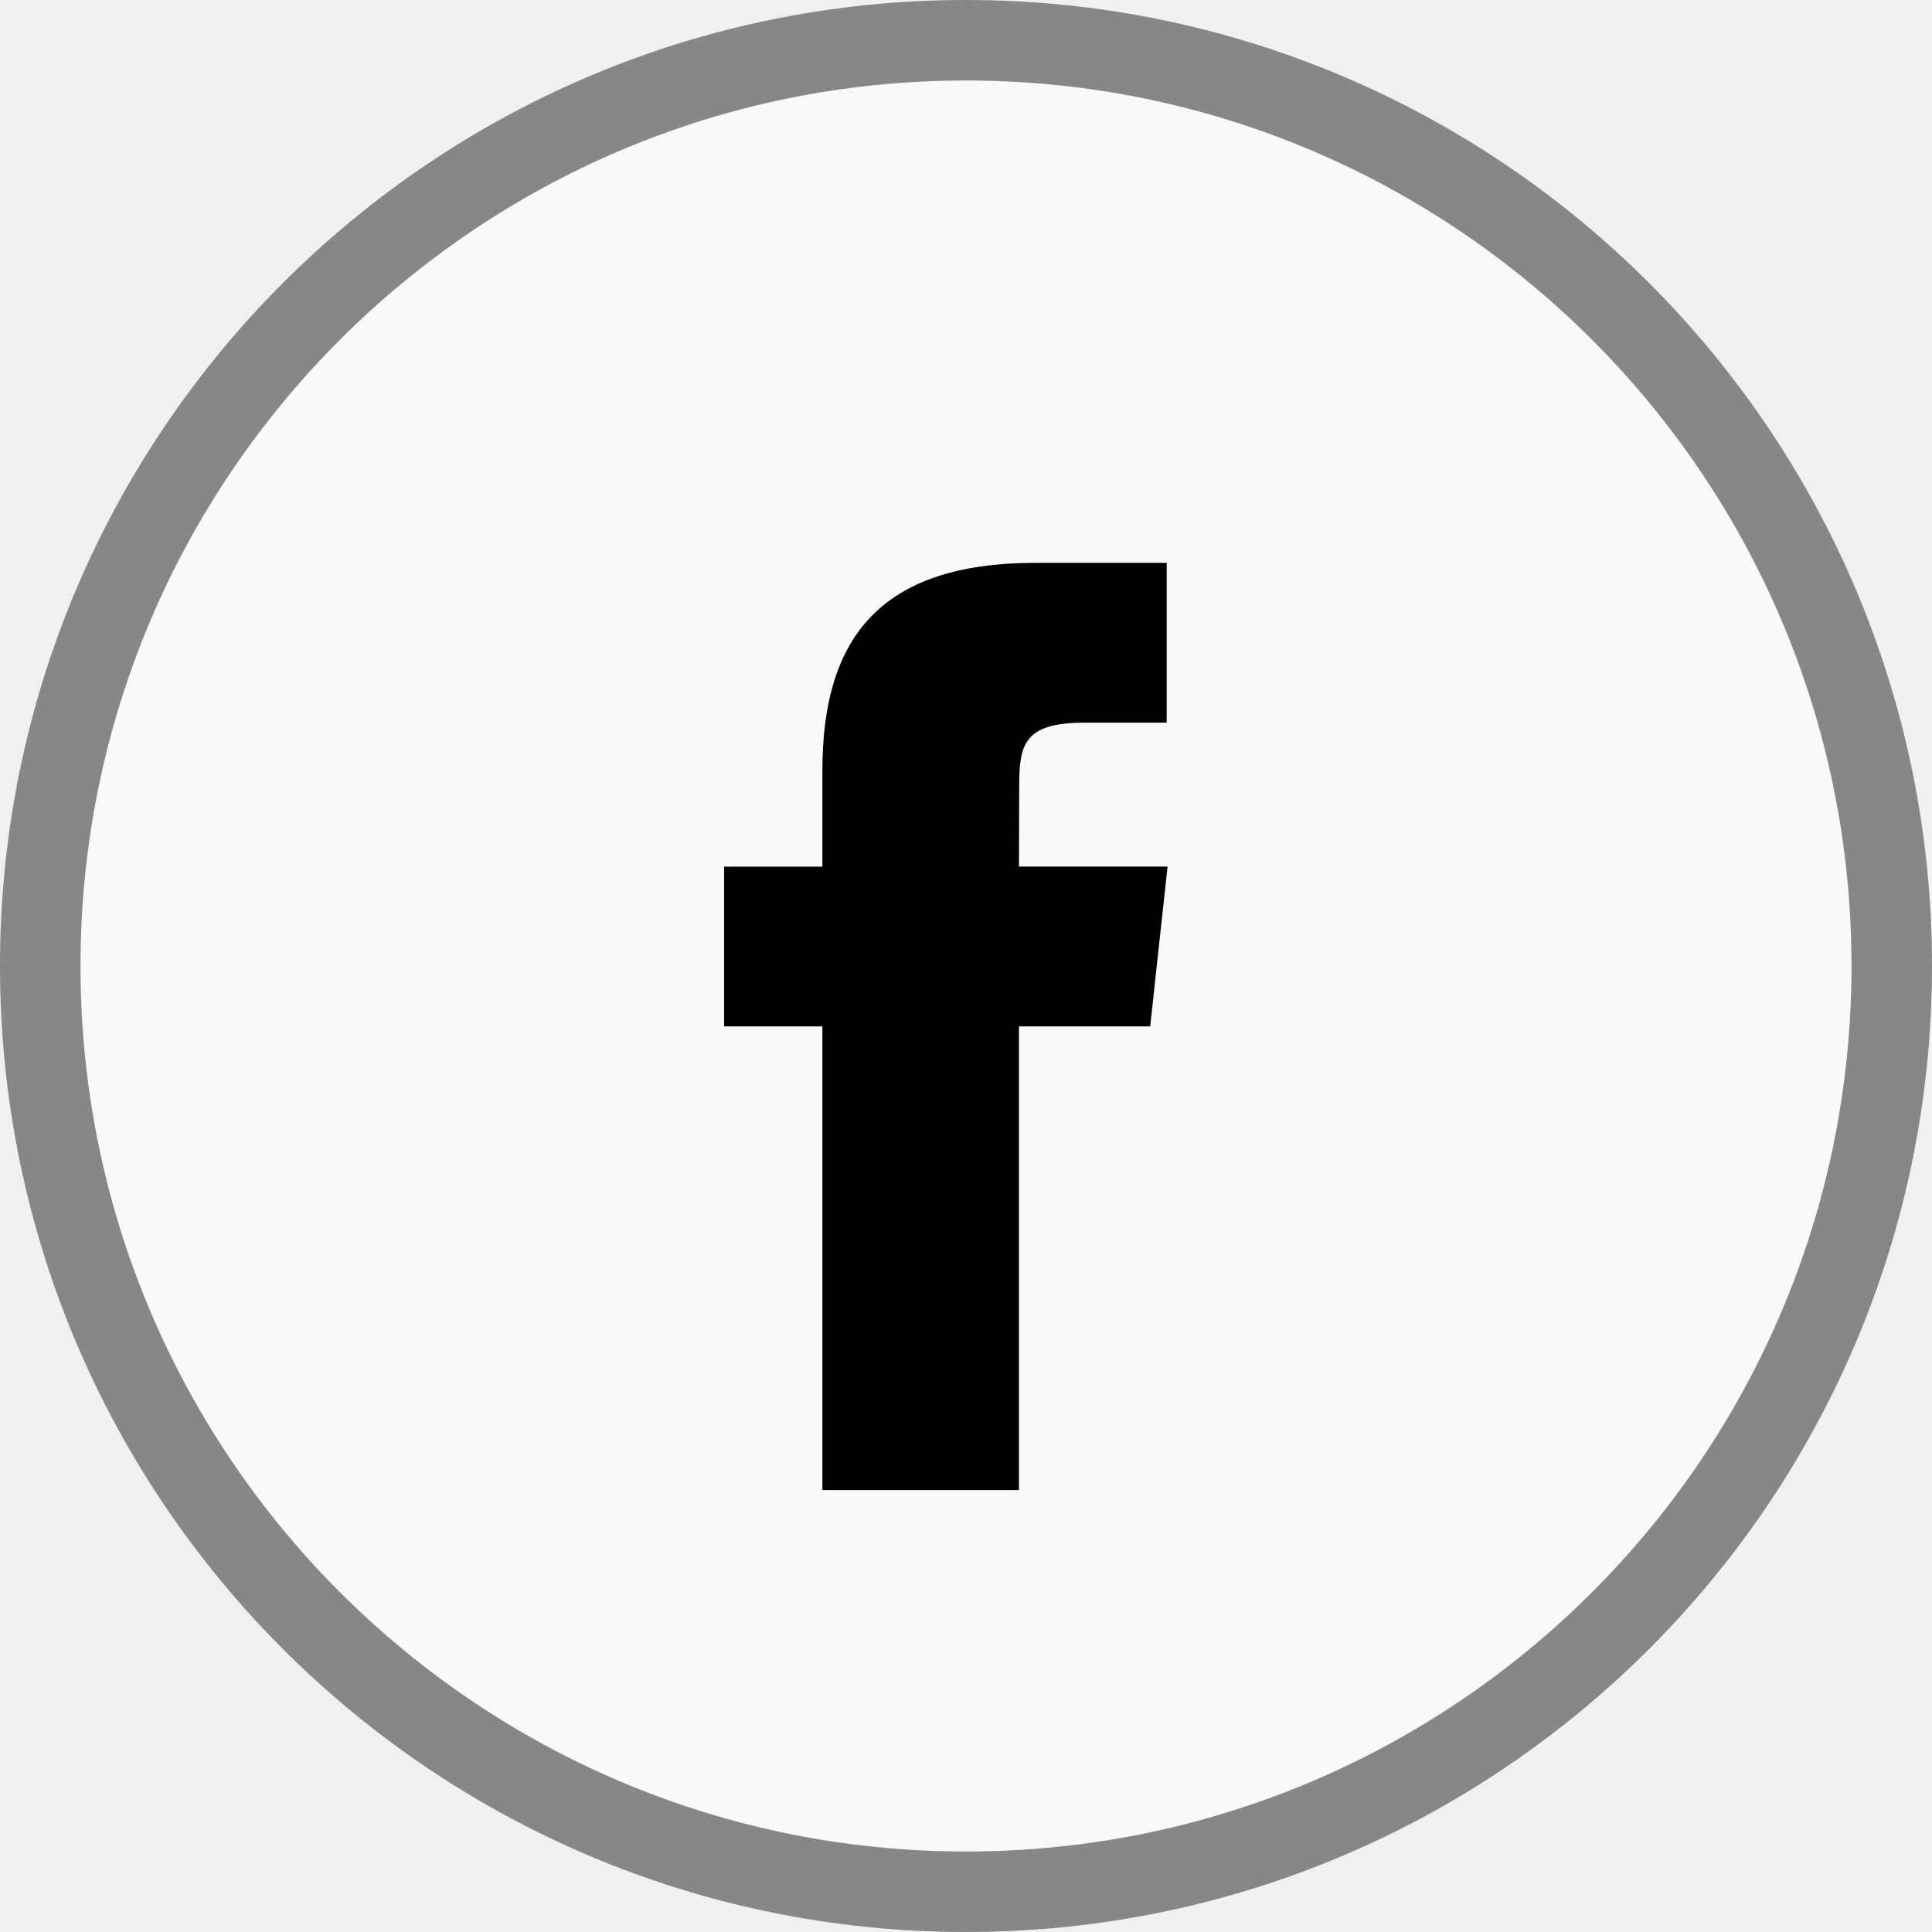
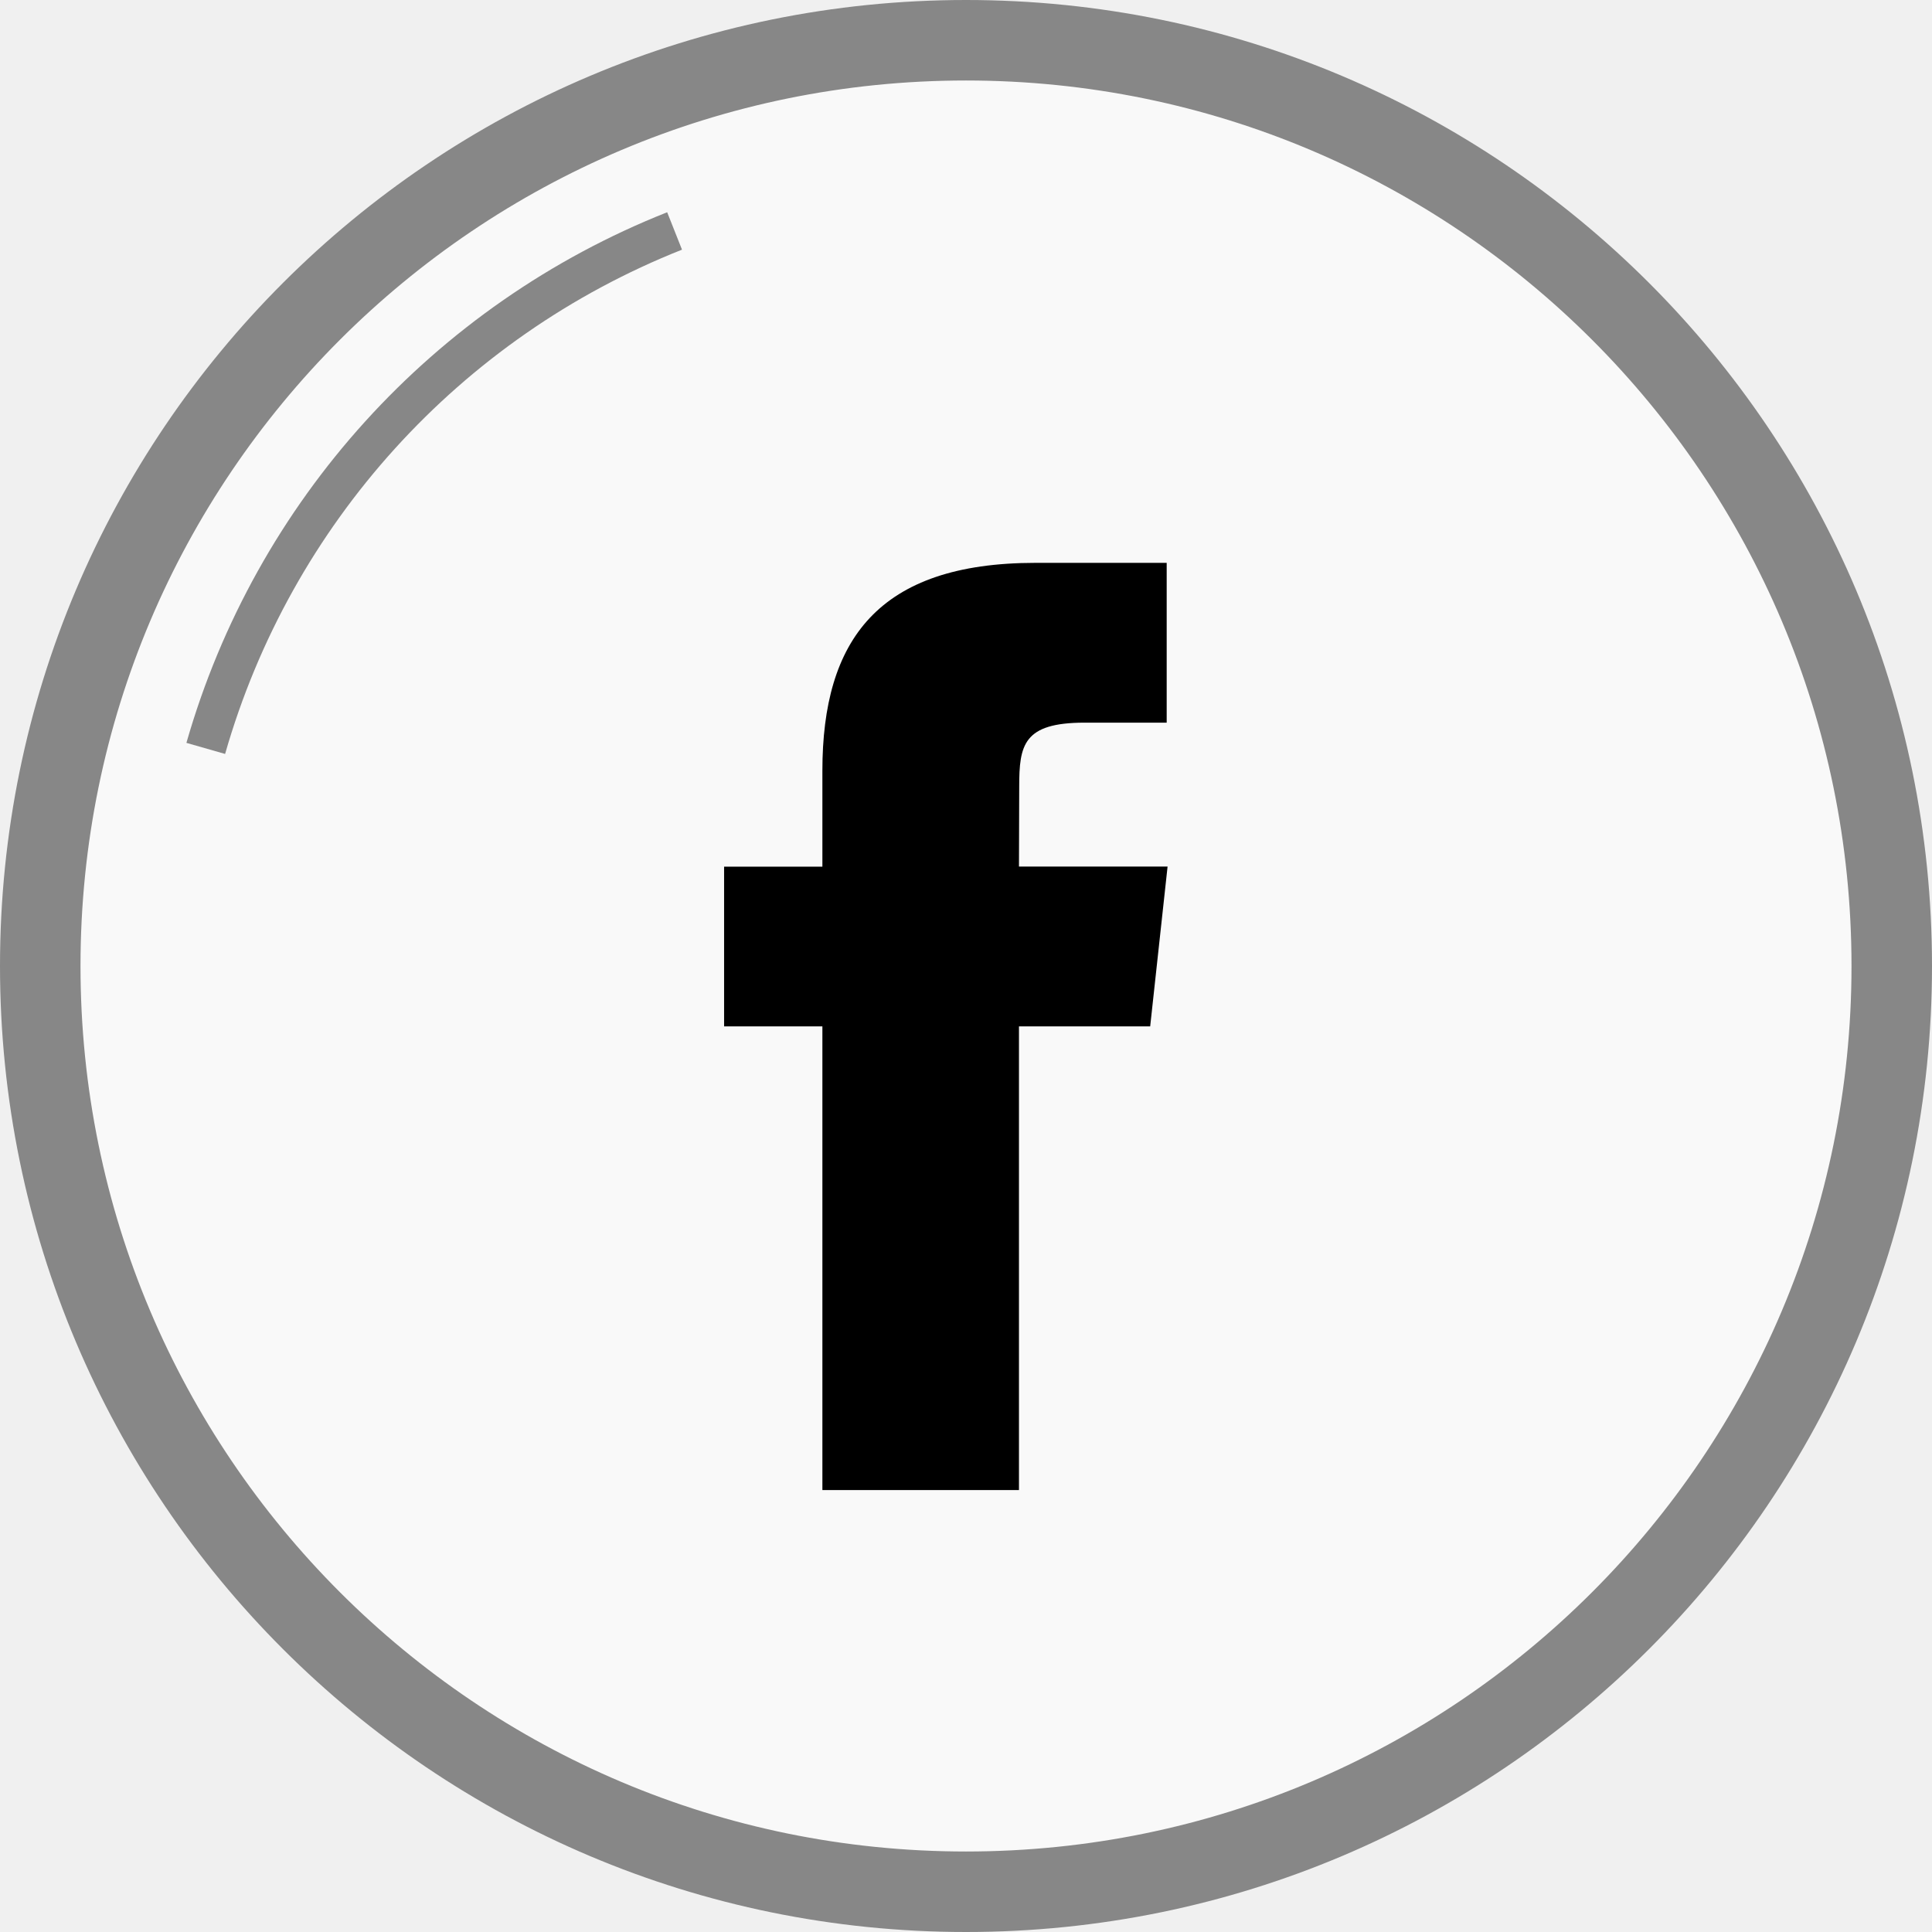
<svg xmlns="http://www.w3.org/2000/svg" enable-background="new 0 0 116.379 194.42" id="facebook" version="1.1" viewBox="0 0 24 24" xml:space="preserve" width="24" height="24">
  <defs id="defs4606">
    <mask fill="white" height="44" width="44" y="0" x="0" maskUnits="objectBoundingBox" maskContentUnits="userSpaceOnUse" id="mask-2">
      <circle id="use7" cx="22" cy="22" r="22" style="opacity:1;stop-opacity:1" />
    </mask>
  </defs>
  <circle style="color:#000000;clip-rule:nonzero;display:inline;overflow:visible;visibility:visible;opacity:1;isolation:auto;mix-blend-mode:normal;color-interpolation:sRGB;color-interpolation-filters:linearRGB;solid-color:#000000;solid-opacity:1;vector-effect:none;fill:#f9f9f9;fill-opacity:1;fill-rule:nonzero;stroke:#878787;stroke-width:1;stroke-linecap:butt;stroke-linejoin:miter;stroke-miterlimit:4;stroke-dasharray:none;stroke-dashoffset:0;stroke-opacity:1;marker:none;color-rendering:auto;image-rendering:auto;shape-rendering:auto;text-rendering:auto;enable-background:accumulate" id="path814" cx="12" cy="12" r="11.5" />
  <path style="opacity:1;fill-rule:evenodd;stroke:none;stroke-width:0.501;stop-opacity:1" d="M 12.658,18.51 H 10.216 V 12.75 H 8.995 V 10.766 H 10.216 V 9.574 c 0,-1.619 0.689,-2.582 2.647,-2.582 h 1.63 v 1.985 h -1.019 c -0.762,0 -0.813,0.277 -0.813,0.795 l -0.003,0.993 h 1.846 l -0.216,1.985 h -1.63 v 5.759 z" id="Shape" fill="#000000" />
+   <path id="circle815" style="color:#000000;clip-rule:nonzero;display:inline;overflow:visible;visibility:visible;opacity:1;isolation:auto;mix-blend-mode:normal;color-interpolation:sRGB;color-interpolation-filters:linearRGB;solid-color:#000000;solid-opacity:1;vector-effect:none;fill:none;fill-opacity:1;fill-rule:nonzero;stroke:#878787;stroke-width:0.5;stroke-linecap:butt;stroke-linejoin:miter;stroke-miterlimit:4;stroke-dasharray:none;stroke-dashoffset:0;stroke-opacity:1;marker:none;color-rendering:auto;image-rendering:auto;shape-rendering:auto;text-rendering:auto;enable-background:accumulate" d="M 2.556,9.297 A 9.823,9.823 0 0 1 8.38,2.869" />
</svg>
